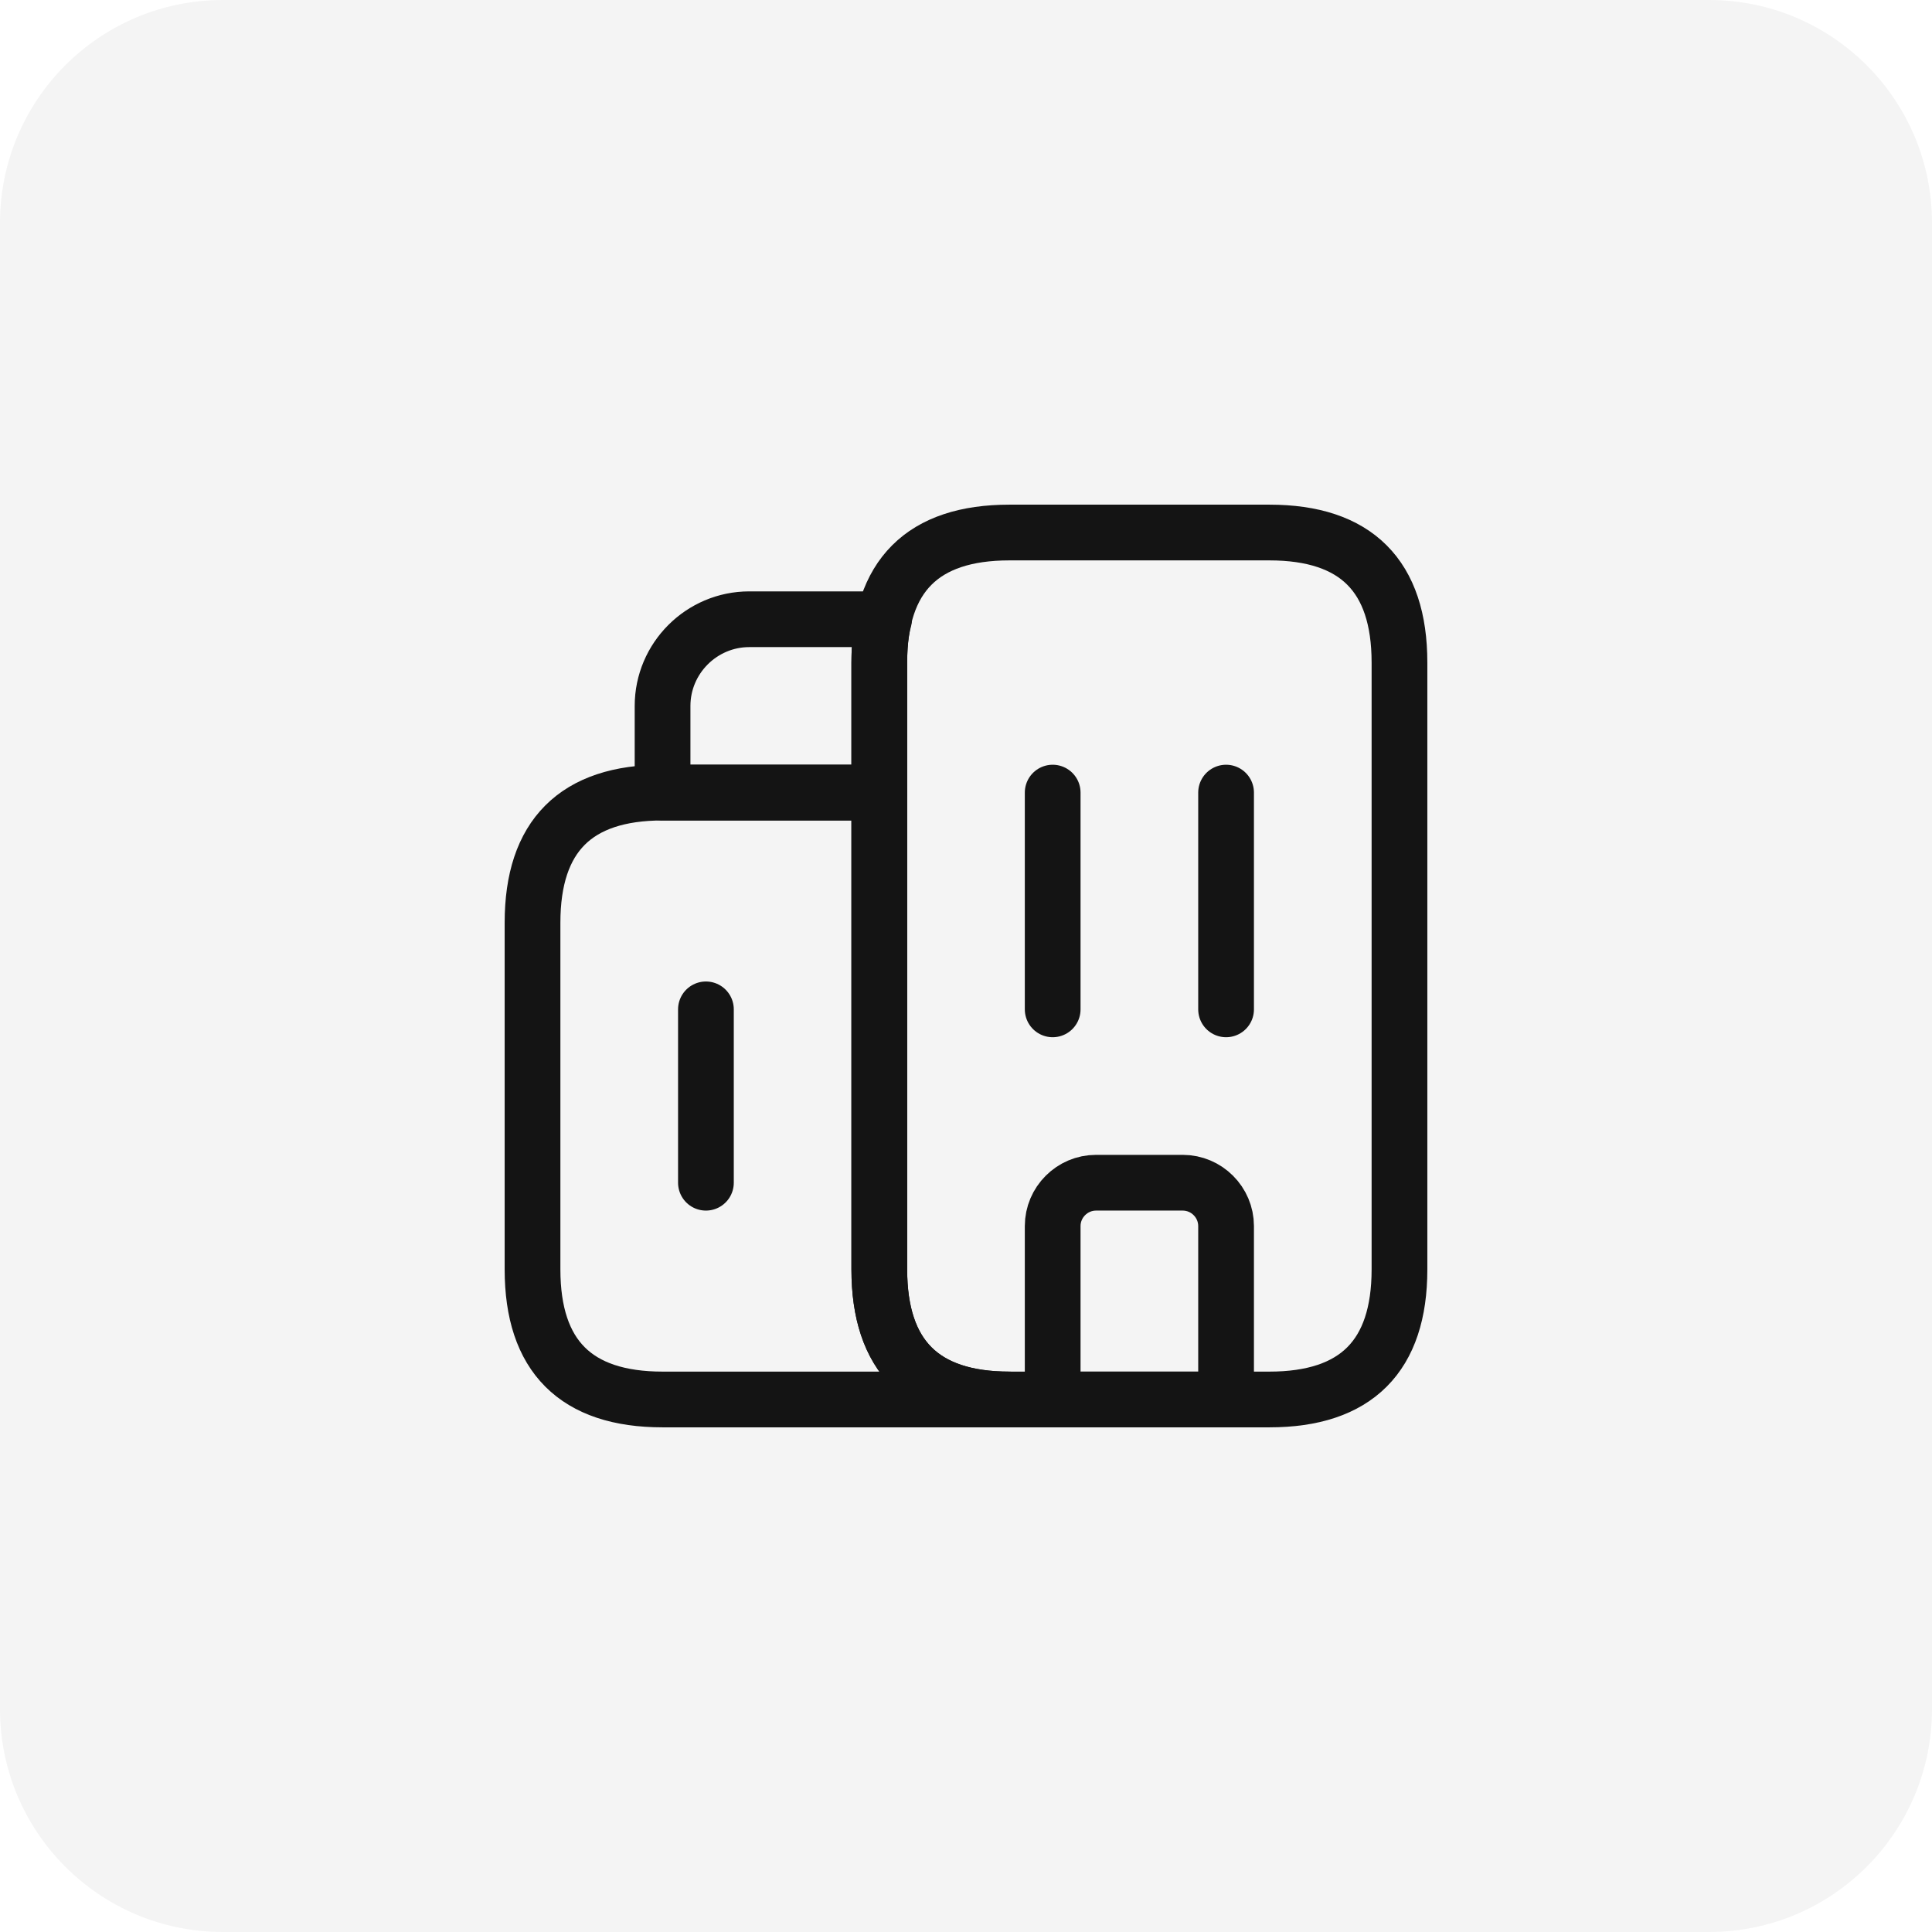
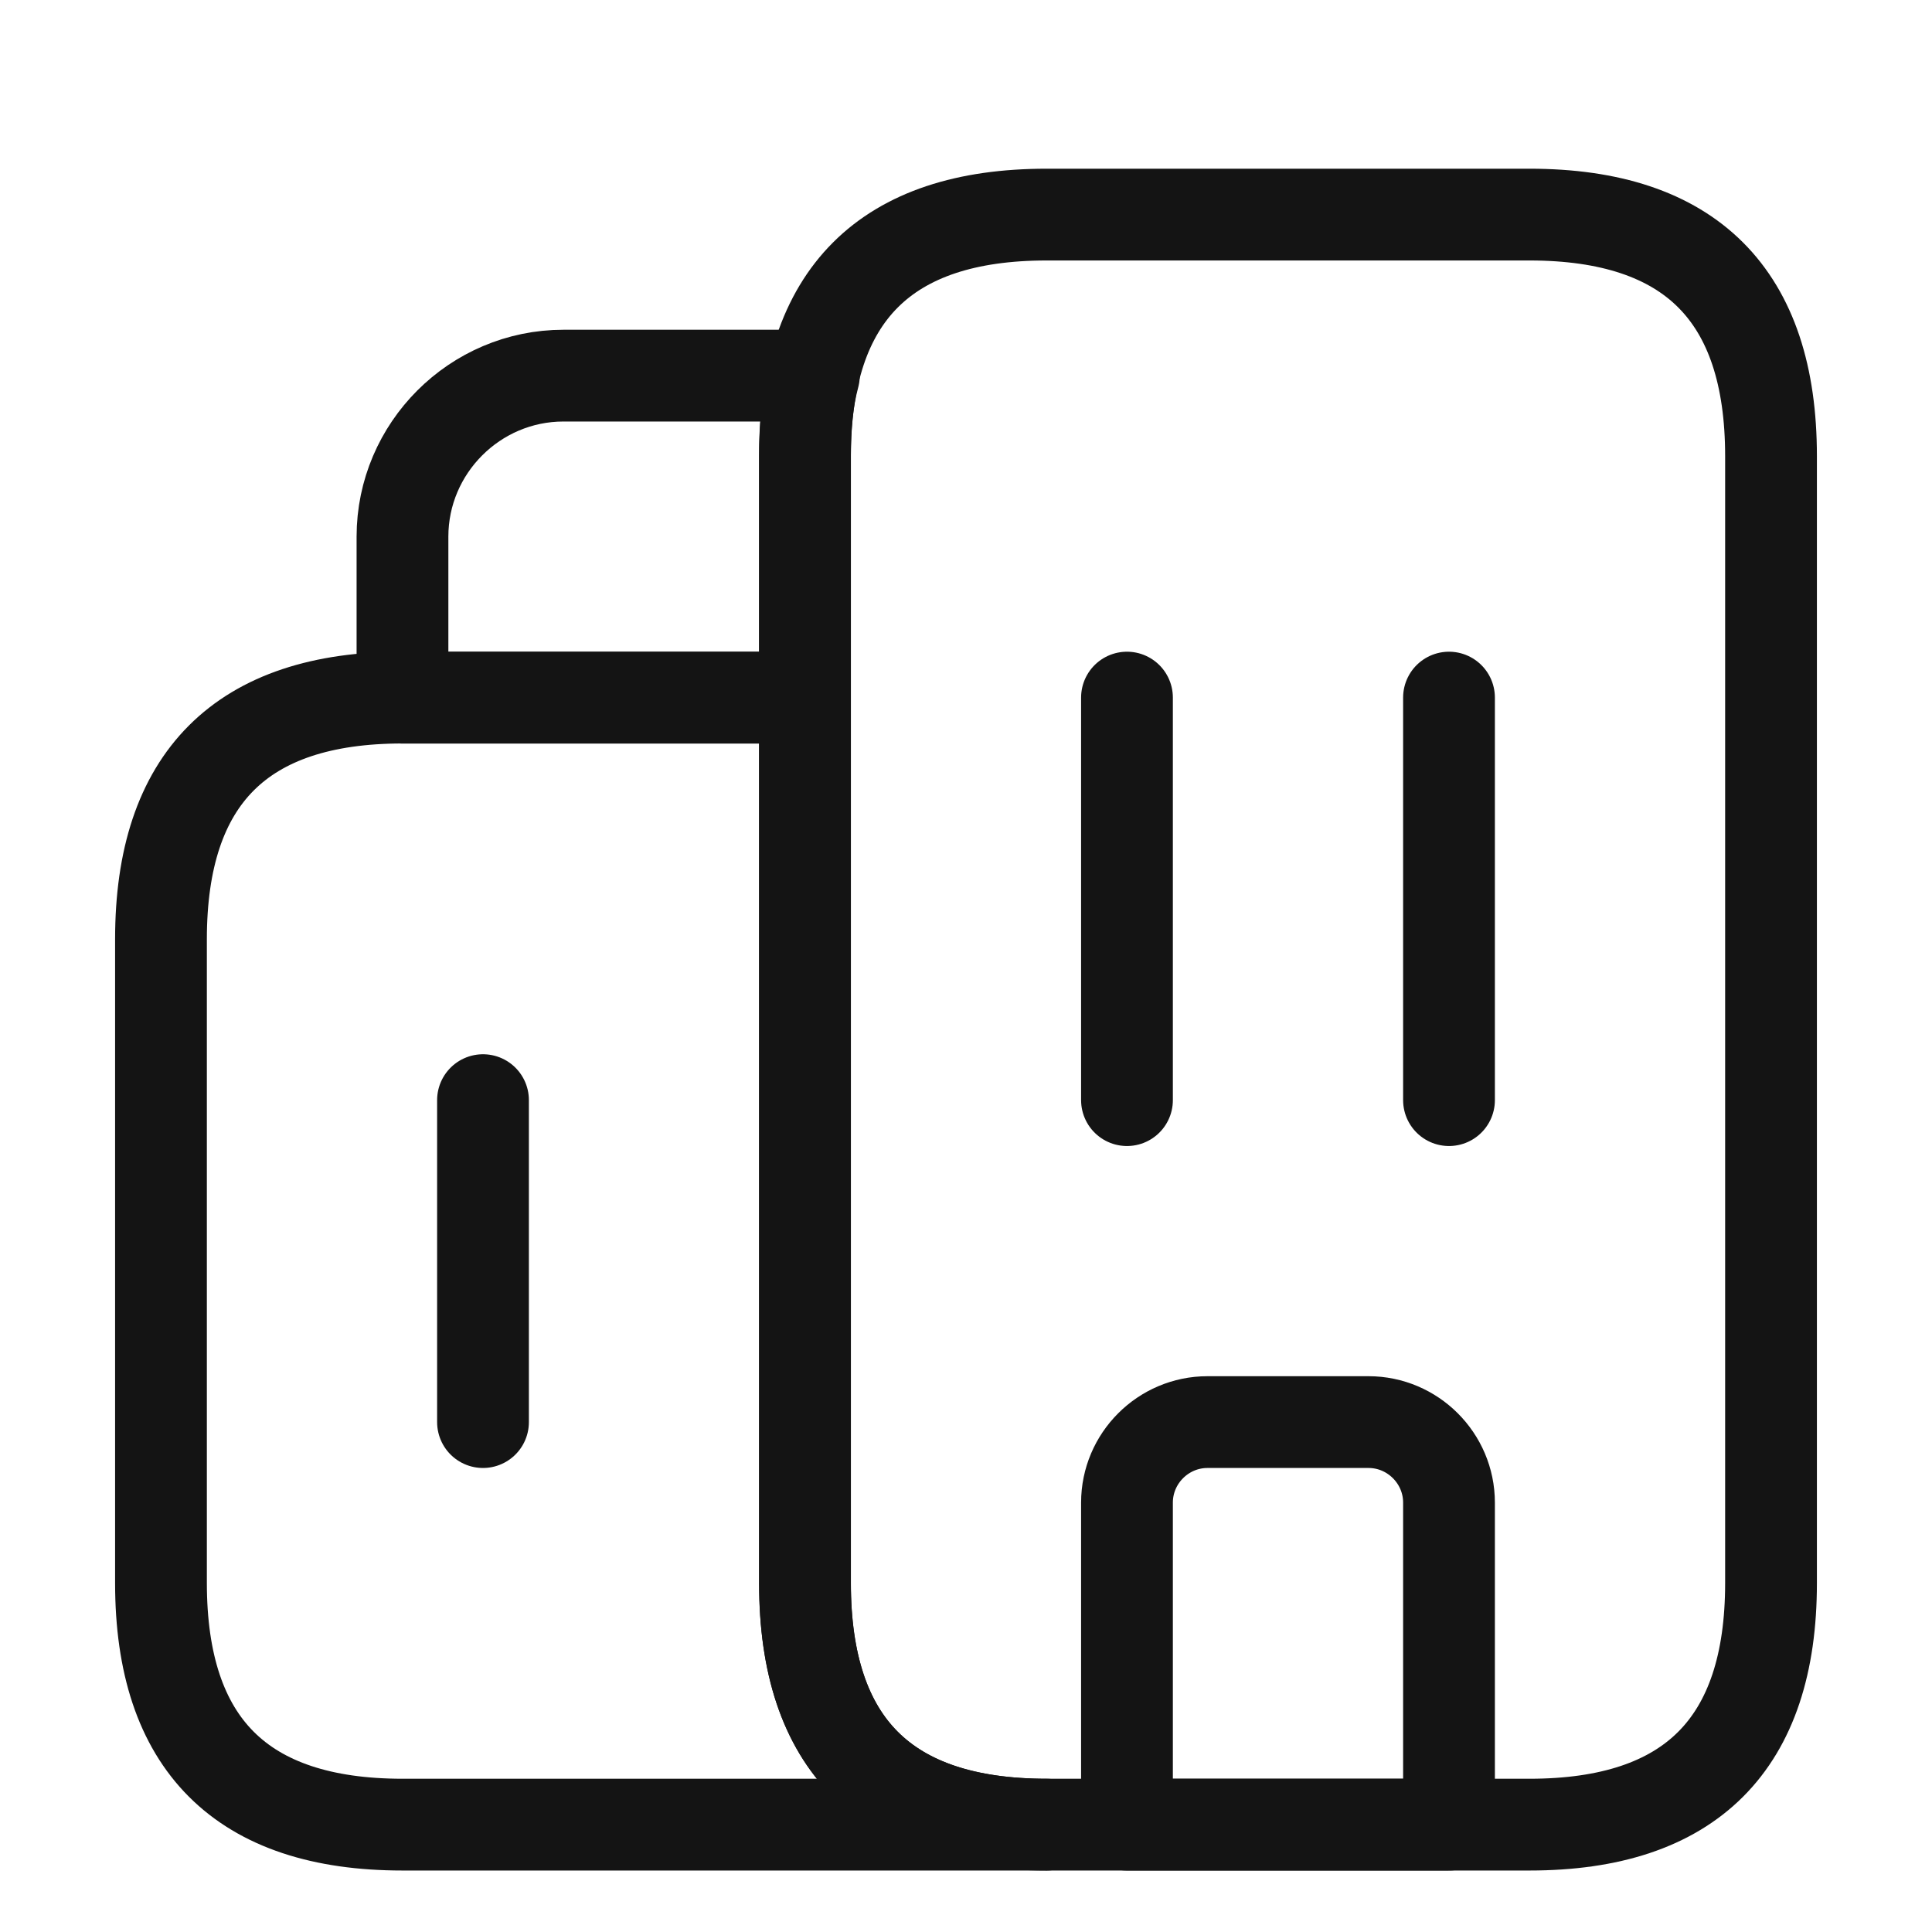
- <svg xmlns="http://www.w3.org/2000/svg" width="52" height="52" viewBox="0 0 52 52" fill="none">
-   <rect width="52" height="52" rx="6" fill="#F4F4F4" />
-   <path d="M27.166 37.667H17.833C15.5 37.667 14.333 36.5 14.333 34.167V24.833C14.333 22.5 15.5 21.333 17.833 21.333H23.666V34.167C23.666 36.5 24.833 37.667 27.166 37.667Z" stroke="#141414" stroke-width="1.5" stroke-miterlimit="10" stroke-linecap="round" stroke-linejoin="round" />
-   <path d="M23.795 16.667C23.701 17.017 23.666 17.402 23.666 17.833V21.333H17.833V19C17.833 17.717 18.883 16.667 20.166 16.667H23.795Z" stroke="#141414" stroke-width="1.5" stroke-miterlimit="10" stroke-linecap="round" stroke-linejoin="round" />
-   <path d="M28.333 21.333V27.167" stroke="#141414" stroke-width="1.5" stroke-miterlimit="10" stroke-linecap="round" stroke-linejoin="round" />
-   <path d="M33 21.333V27.167" stroke="#141414" stroke-width="1.5" stroke-miterlimit="10" stroke-linecap="round" stroke-linejoin="round" />
-   <path d="M31.833 31.833H29.5C28.858 31.833 28.333 32.358 28.333 33V37.667H33V33C33 32.358 32.475 31.833 31.833 31.833Z" stroke="#141414" stroke-width="1.5" stroke-miterlimit="10" stroke-linecap="round" stroke-linejoin="round" />
-   <path d="M19 27.167V31.833" stroke="#141414" stroke-width="1.5" stroke-miterlimit="10" stroke-linecap="round" stroke-linejoin="round" />
-   <path d="M23.667 34.167V17.833C23.667 15.5 24.834 14.333 27.167 14.333H34.167C36.5 14.333 37.667 15.5 37.667 17.833V34.167C37.667 36.5 36.5 37.667 34.167 37.667H27.167C24.834 37.667 23.667 36.5 23.667 34.167Z" stroke="#141414" stroke-width="1.5" stroke-miterlimit="10" stroke-linecap="round" stroke-linejoin="round" />
+ <svg xmlns="http://www.w3.org/2000/svg" width="28" height="28" viewBox="0 0 28 28" fill="none">
+   <path d="M15.166 26.444H5.833C3.5 26.444 2.333 25.277 2.333 22.944V13.61C2.333 11.277 3.5 10.11 5.833 10.11H11.666V22.944C11.666 25.277 12.833 26.444 15.166 26.444Z" stroke="#141414" stroke-width="1.33" stroke-miterlimit="10" stroke-linecap="round" stroke-linejoin="round" />
+   <path d="M11.795 5.444C11.701 5.794 11.666 6.179 11.666 6.611V10.111H5.833V7.777C5.833 6.494 6.883 5.444 8.166 5.444H11.795Z" stroke="#141414" stroke-width="1.33" stroke-miterlimit="10" stroke-linecap="round" stroke-linejoin="round" />
+   <path d="M16.333 10.11V15.944" stroke="#141414" stroke-width="1.33" stroke-miterlimit="10" stroke-linecap="round" stroke-linejoin="round" />
+   <path d="M21 10.11V15.944" stroke="#141414" stroke-width="1.33" stroke-miterlimit="10" stroke-linecap="round" stroke-linejoin="round" />
+   <path d="M19.833 20.61H17.5C16.858 20.61 16.333 21.135 16.333 21.777V26.444H21V21.777C21 21.135 20.475 20.61 19.833 20.61Z" stroke="#141414" stroke-width="1.33" stroke-miterlimit="10" stroke-linecap="round" stroke-linejoin="round" />
+   <path d="M7 15.944V20.61" stroke="#141414" stroke-width="1.33" stroke-miterlimit="10" stroke-linecap="round" stroke-linejoin="round" />
+   <path d="M11.667 22.944V6.61C11.667 4.277 12.834 3.11 15.167 3.11H22.167C24.5 3.11 25.667 4.277 25.667 6.61V22.944C25.667 25.277 24.5 26.444 22.167 26.444H15.167C12.834 26.444 11.667 25.277 11.667 22.944Z" stroke="#141414" stroke-width="1.33" stroke-miterlimit="10" stroke-linecap="round" stroke-linejoin="round" />
</svg>
